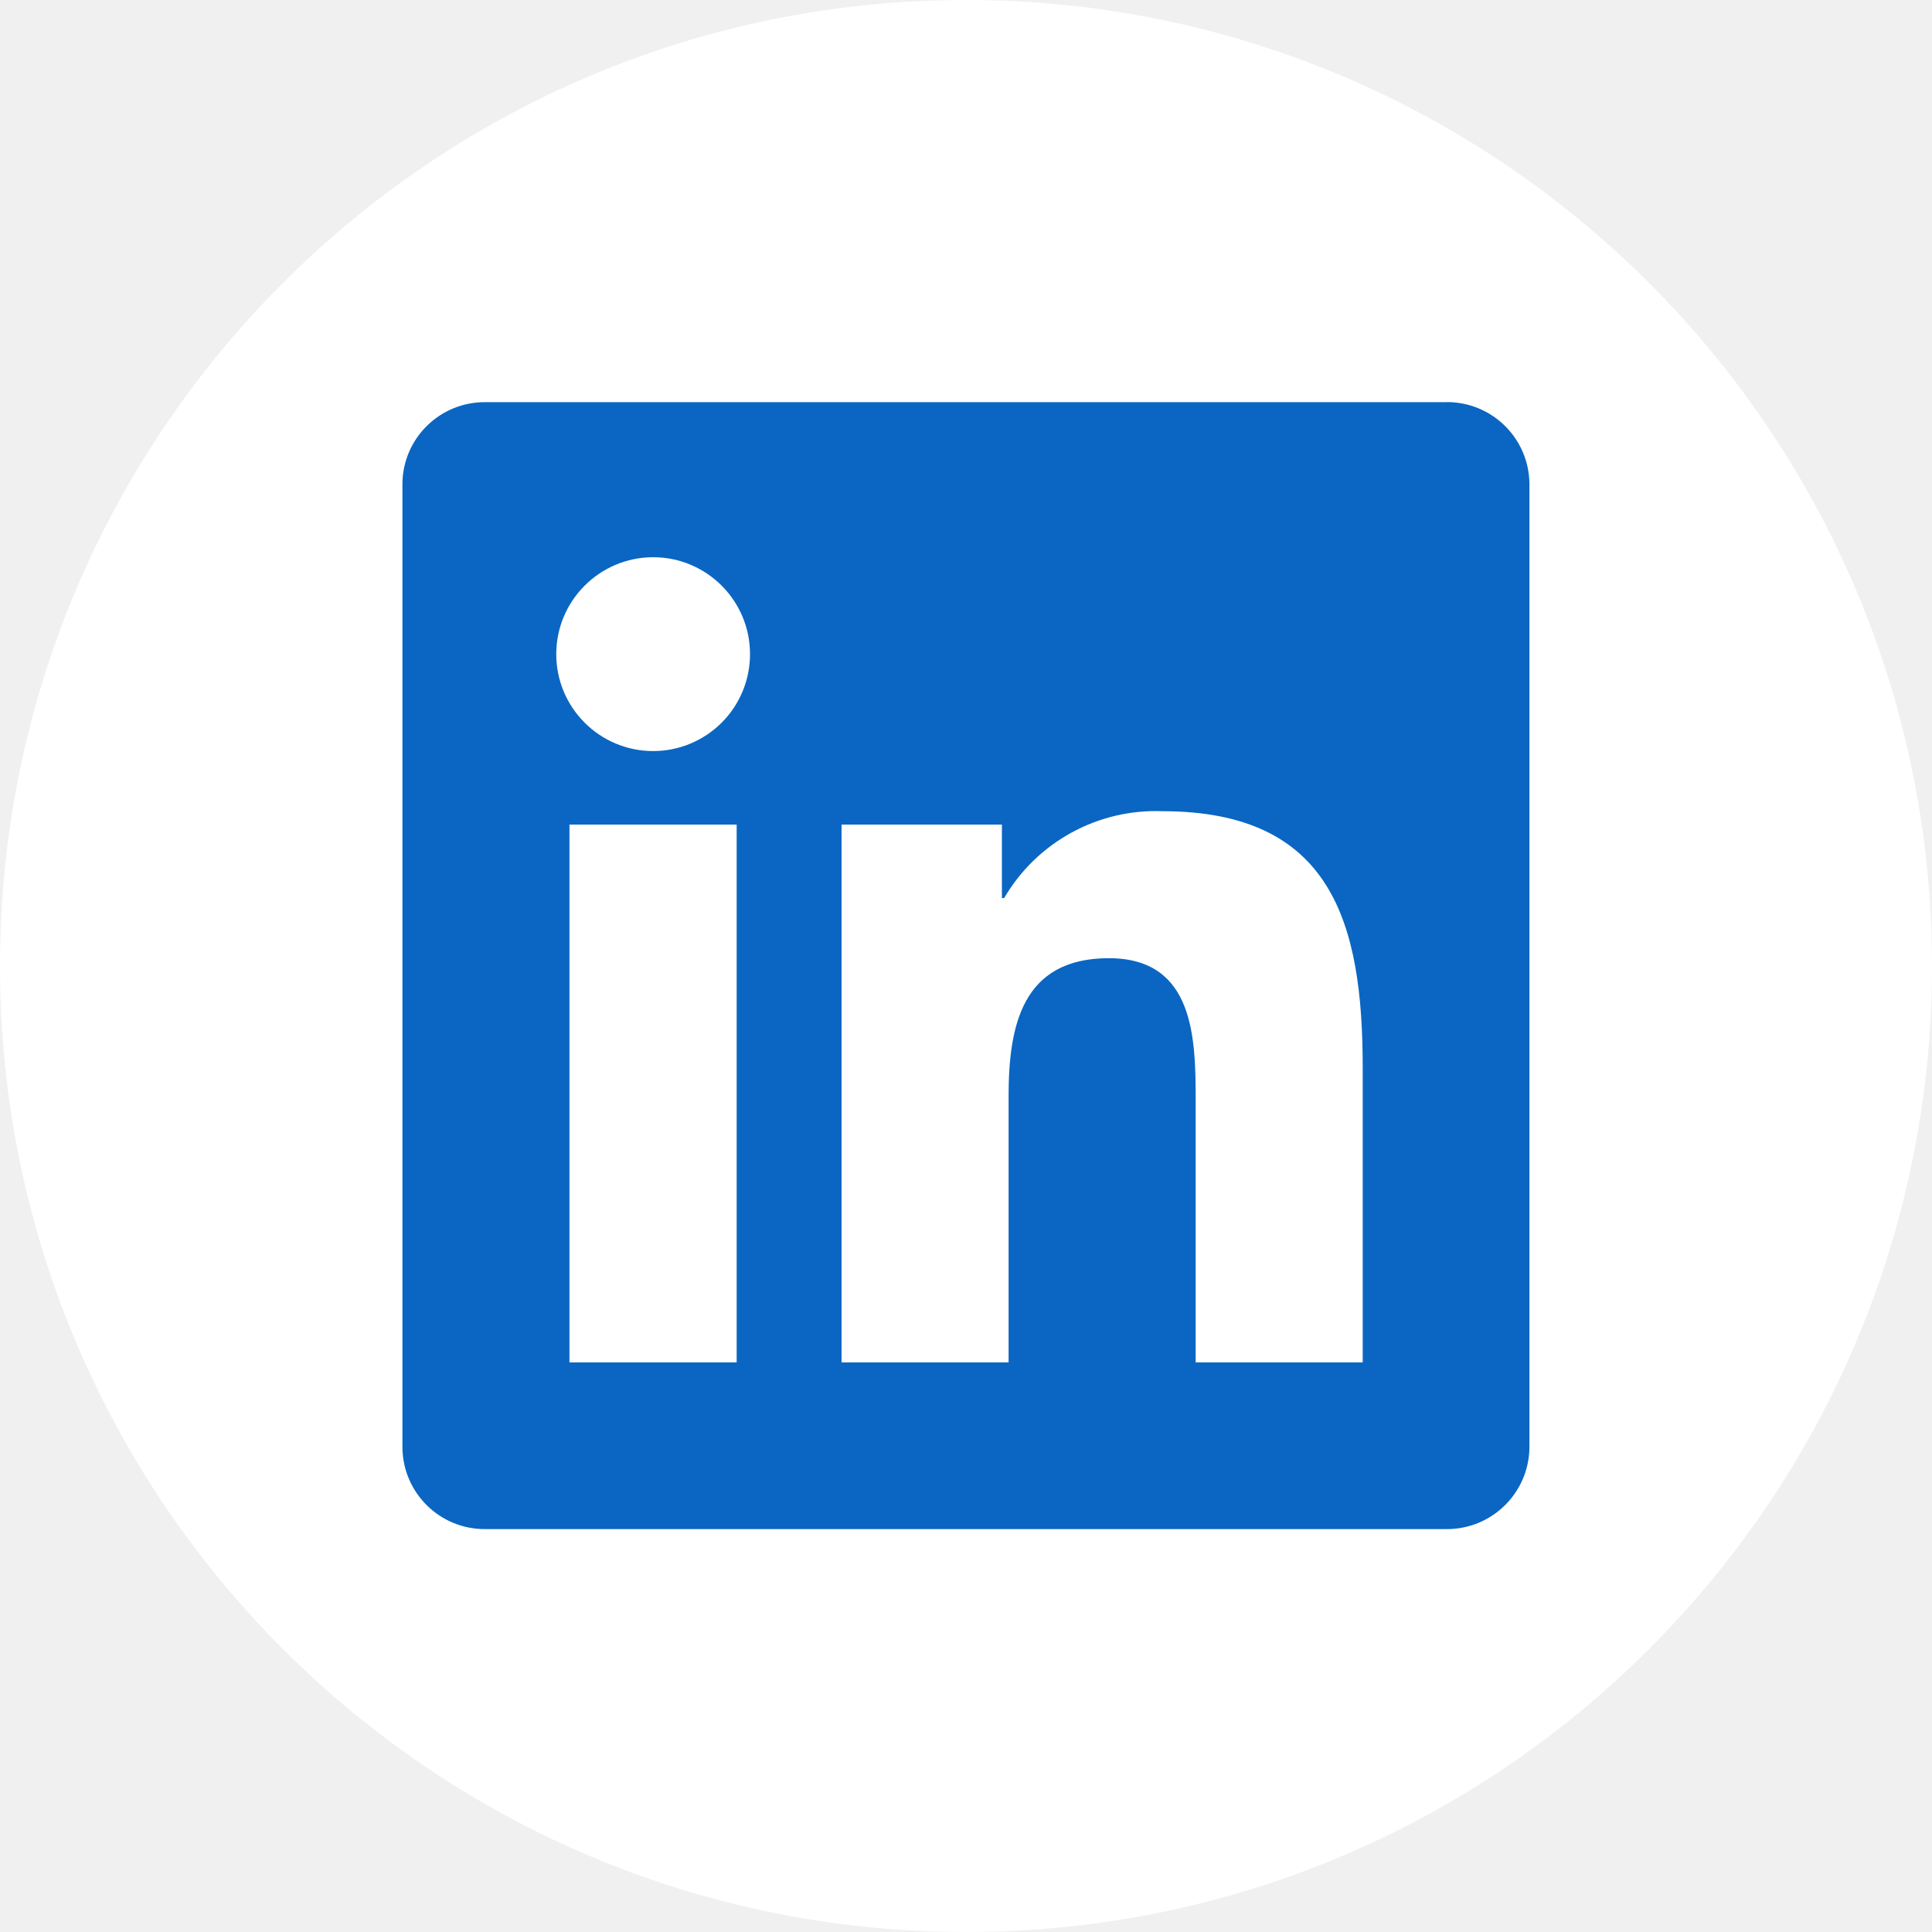
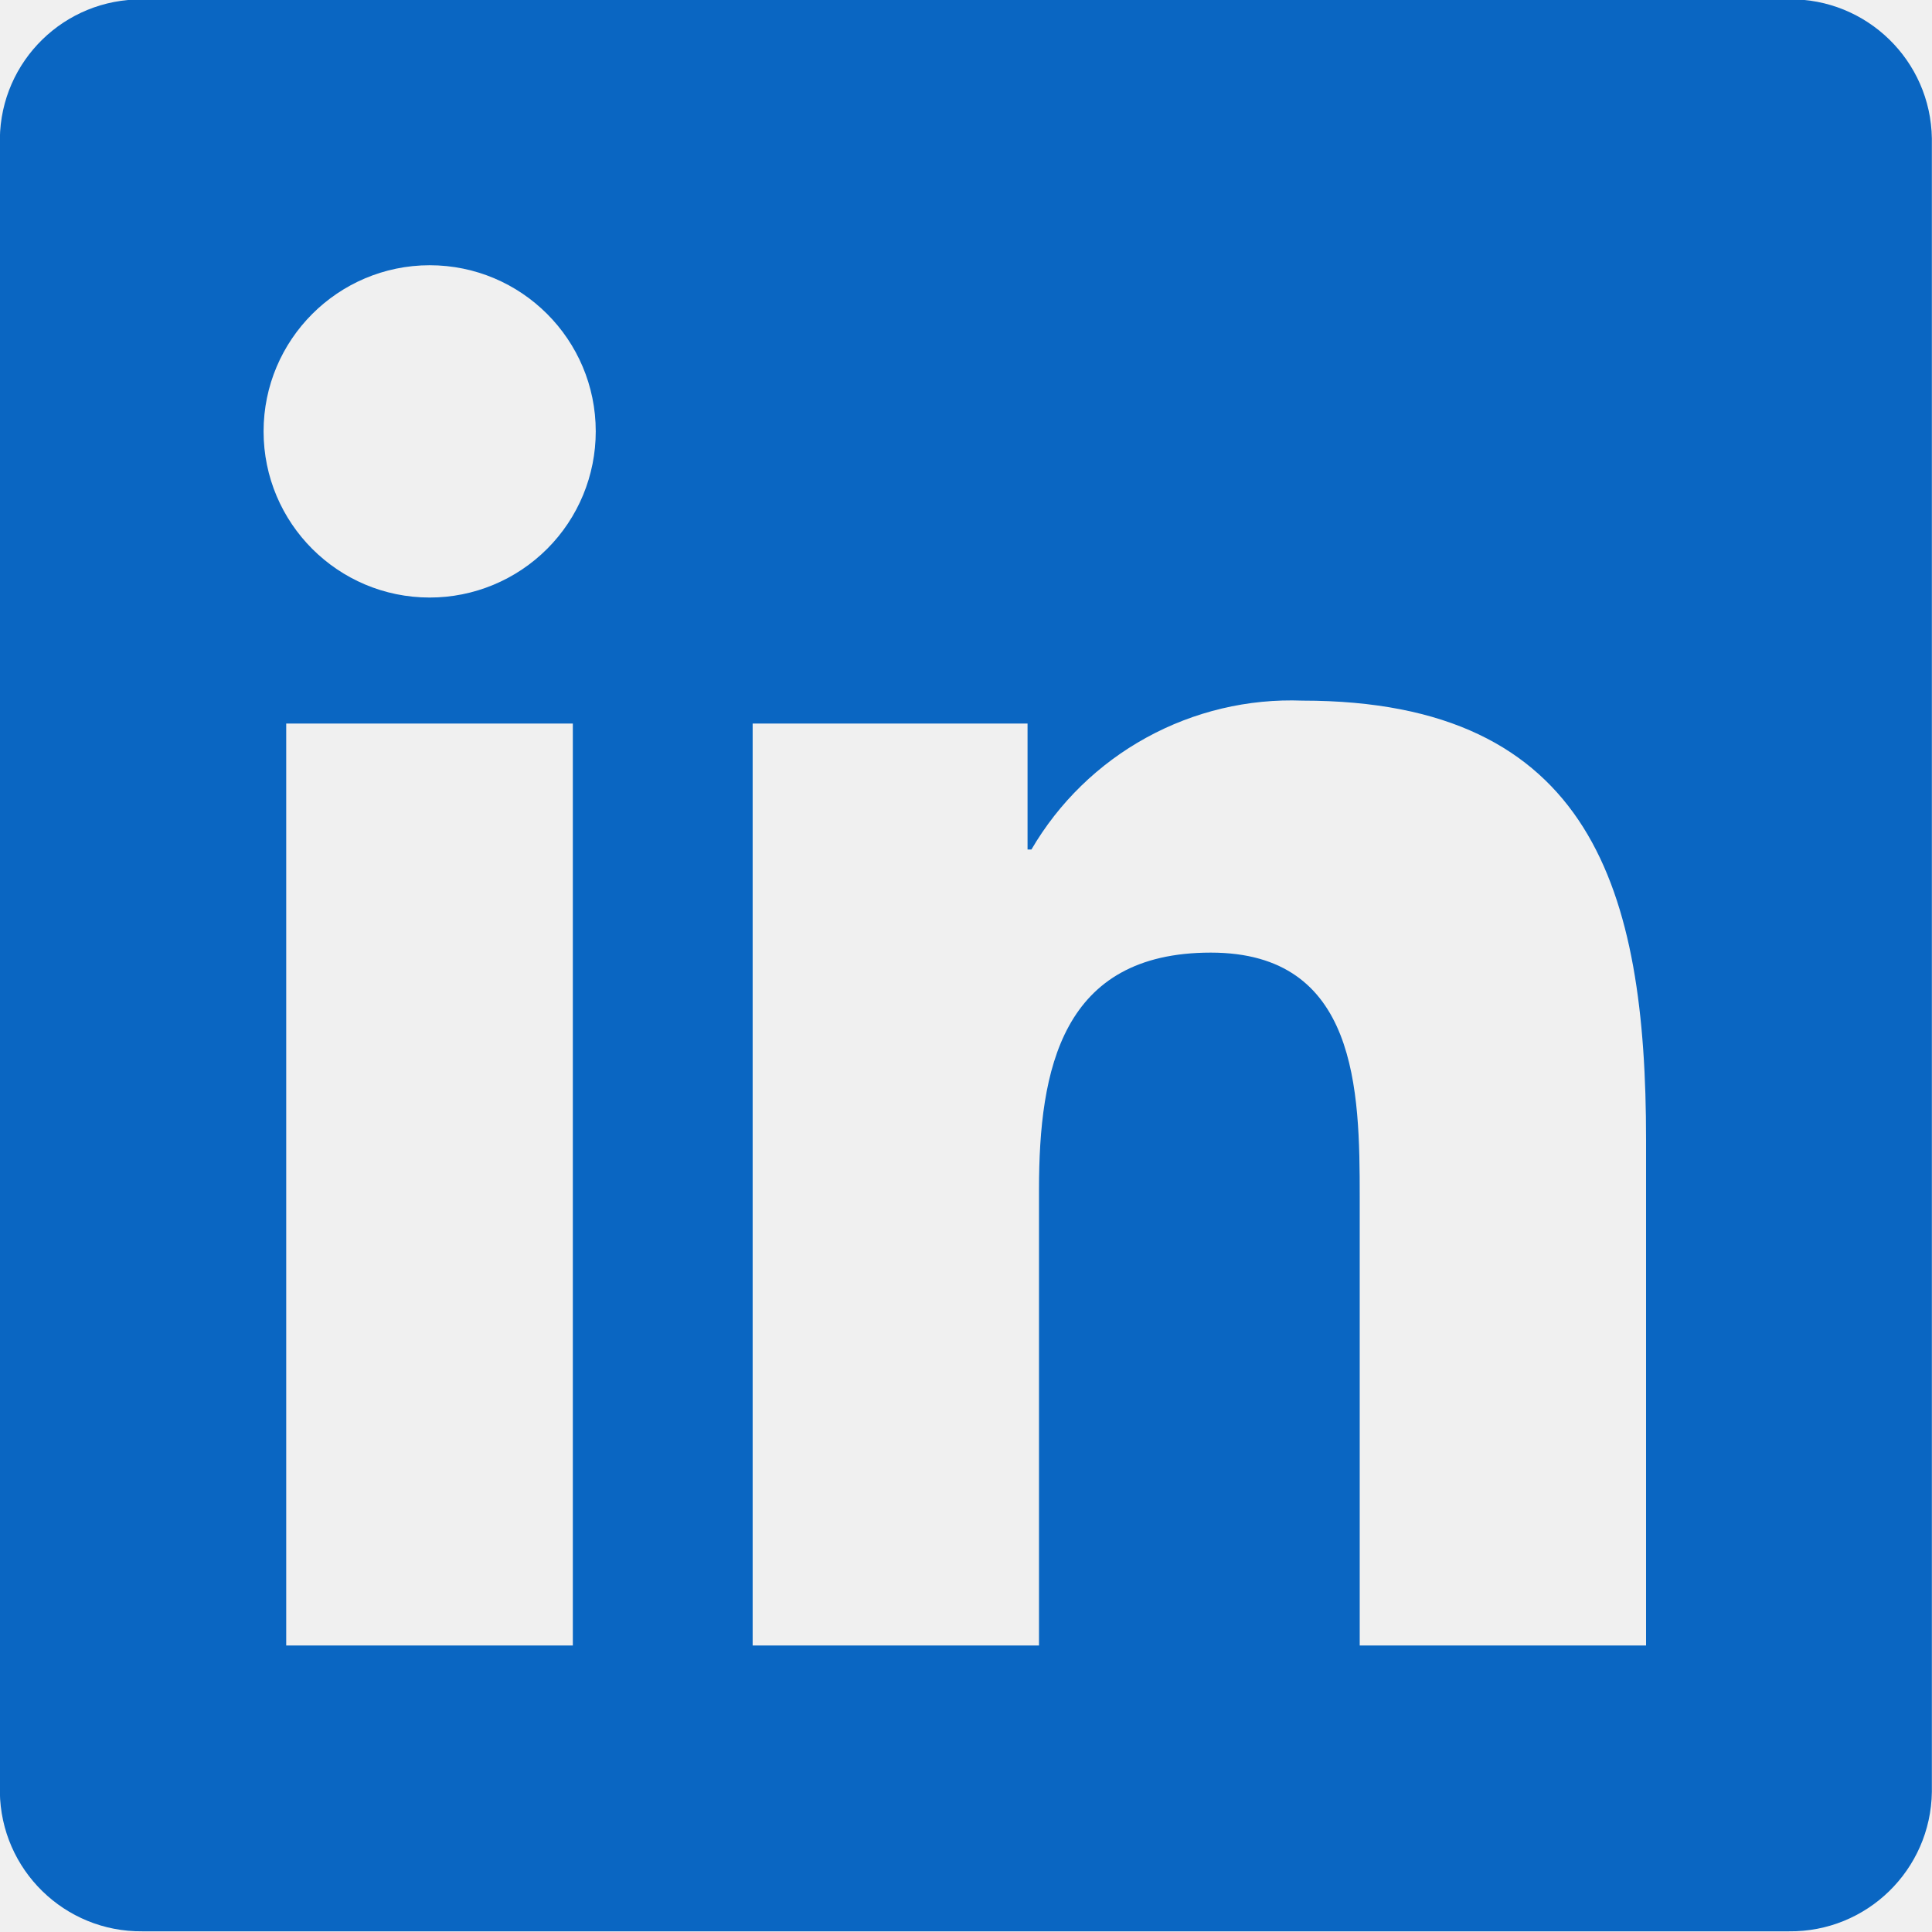
- <svg xmlns="http://www.w3.org/2000/svg" width="24" height="24" viewBox="0 0 24 24" fill="none">
-   <circle cx="12" cy="12" r="12" fill="white" />
+ <svg xmlns="http://www.w3.org/2000/svg" width="14" height="14" viewBox="0 0 14 14" fill="none">
  <g clip-path="url(#clip0_21_47)">
-     <path d="M16.928 16.924H14.853V13.675C14.853 12.901 14.839 11.903 13.774 11.903C12.694 11.903 12.529 12.747 12.529 13.619V16.924H10.454V10.243H12.446V11.156H12.474C12.673 10.815 12.961 10.535 13.307 10.345C13.653 10.155 14.044 10.062 14.438 10.077C16.541 10.077 16.928 11.46 16.928 13.259L16.928 16.924ZM8.114 9.33C7.449 9.33 6.91 8.791 6.91 8.126C6.91 7.462 7.449 6.923 8.113 6.922C8.778 6.922 9.317 7.461 9.317 8.126C9.317 8.445 9.191 8.751 8.965 8.977C8.739 9.203 8.433 9.33 8.114 9.33ZM9.151 16.924H7.074V10.243H9.151V16.924L9.151 16.924ZM17.962 4.996H6.032C5.468 4.99 5.006 5.441 4.999 6.005V17.985C5.006 18.549 5.468 19.001 6.032 18.995H17.962C18.527 19.002 18.991 18.55 18.999 17.985V6.004C18.991 5.439 18.527 4.988 17.962 4.995" fill="#0A66C2" />
+     <path d="M11.928 11.924H9.853V8.675C9.853 7.901 9.839 6.903 8.774 6.903C7.694 6.903 7.529 7.747 7.529 8.619V11.924H5.454V5.243H7.446V6.156H7.474C7.673 5.815 7.961 5.535 8.307 5.345C8.653 5.155 9.044 5.062 9.438 5.077C11.541 5.077 11.928 6.46 11.928 8.259L11.928 11.924ZM3.114 4.33C2.449 4.33 1.91 3.791 1.91 3.126C1.91 2.462 2.449 1.923 3.113 1.922C3.778 1.922 4.317 2.461 4.317 3.126C4.317 3.445 4.191 3.751 3.965 3.977C3.739 4.203 3.433 4.33 3.114 4.33ZM4.151 11.924H2.074V5.243H4.151V11.924L4.151 11.924ZM12.962 -0.004H1.032C0.468 -0.01 0.006 0.441 -0.001 1.005V12.985C0.006 13.549 0.468 14.001 1.032 13.995H12.962C13.527 14.002 13.991 13.55 13.999 12.985V1.004C13.991 0.439 13.527 -0.012 12.962 -0.005" fill="#0A66C2" />
  </g>
  <defs>
    <clipPath id="clip0_21_47">
-       <rect width="14" height="14" fill="white" transform="translate(5 5)" />
+       <rect width="14" height="14" fill="white" />
    </clipPath>
  </defs>
</svg>
